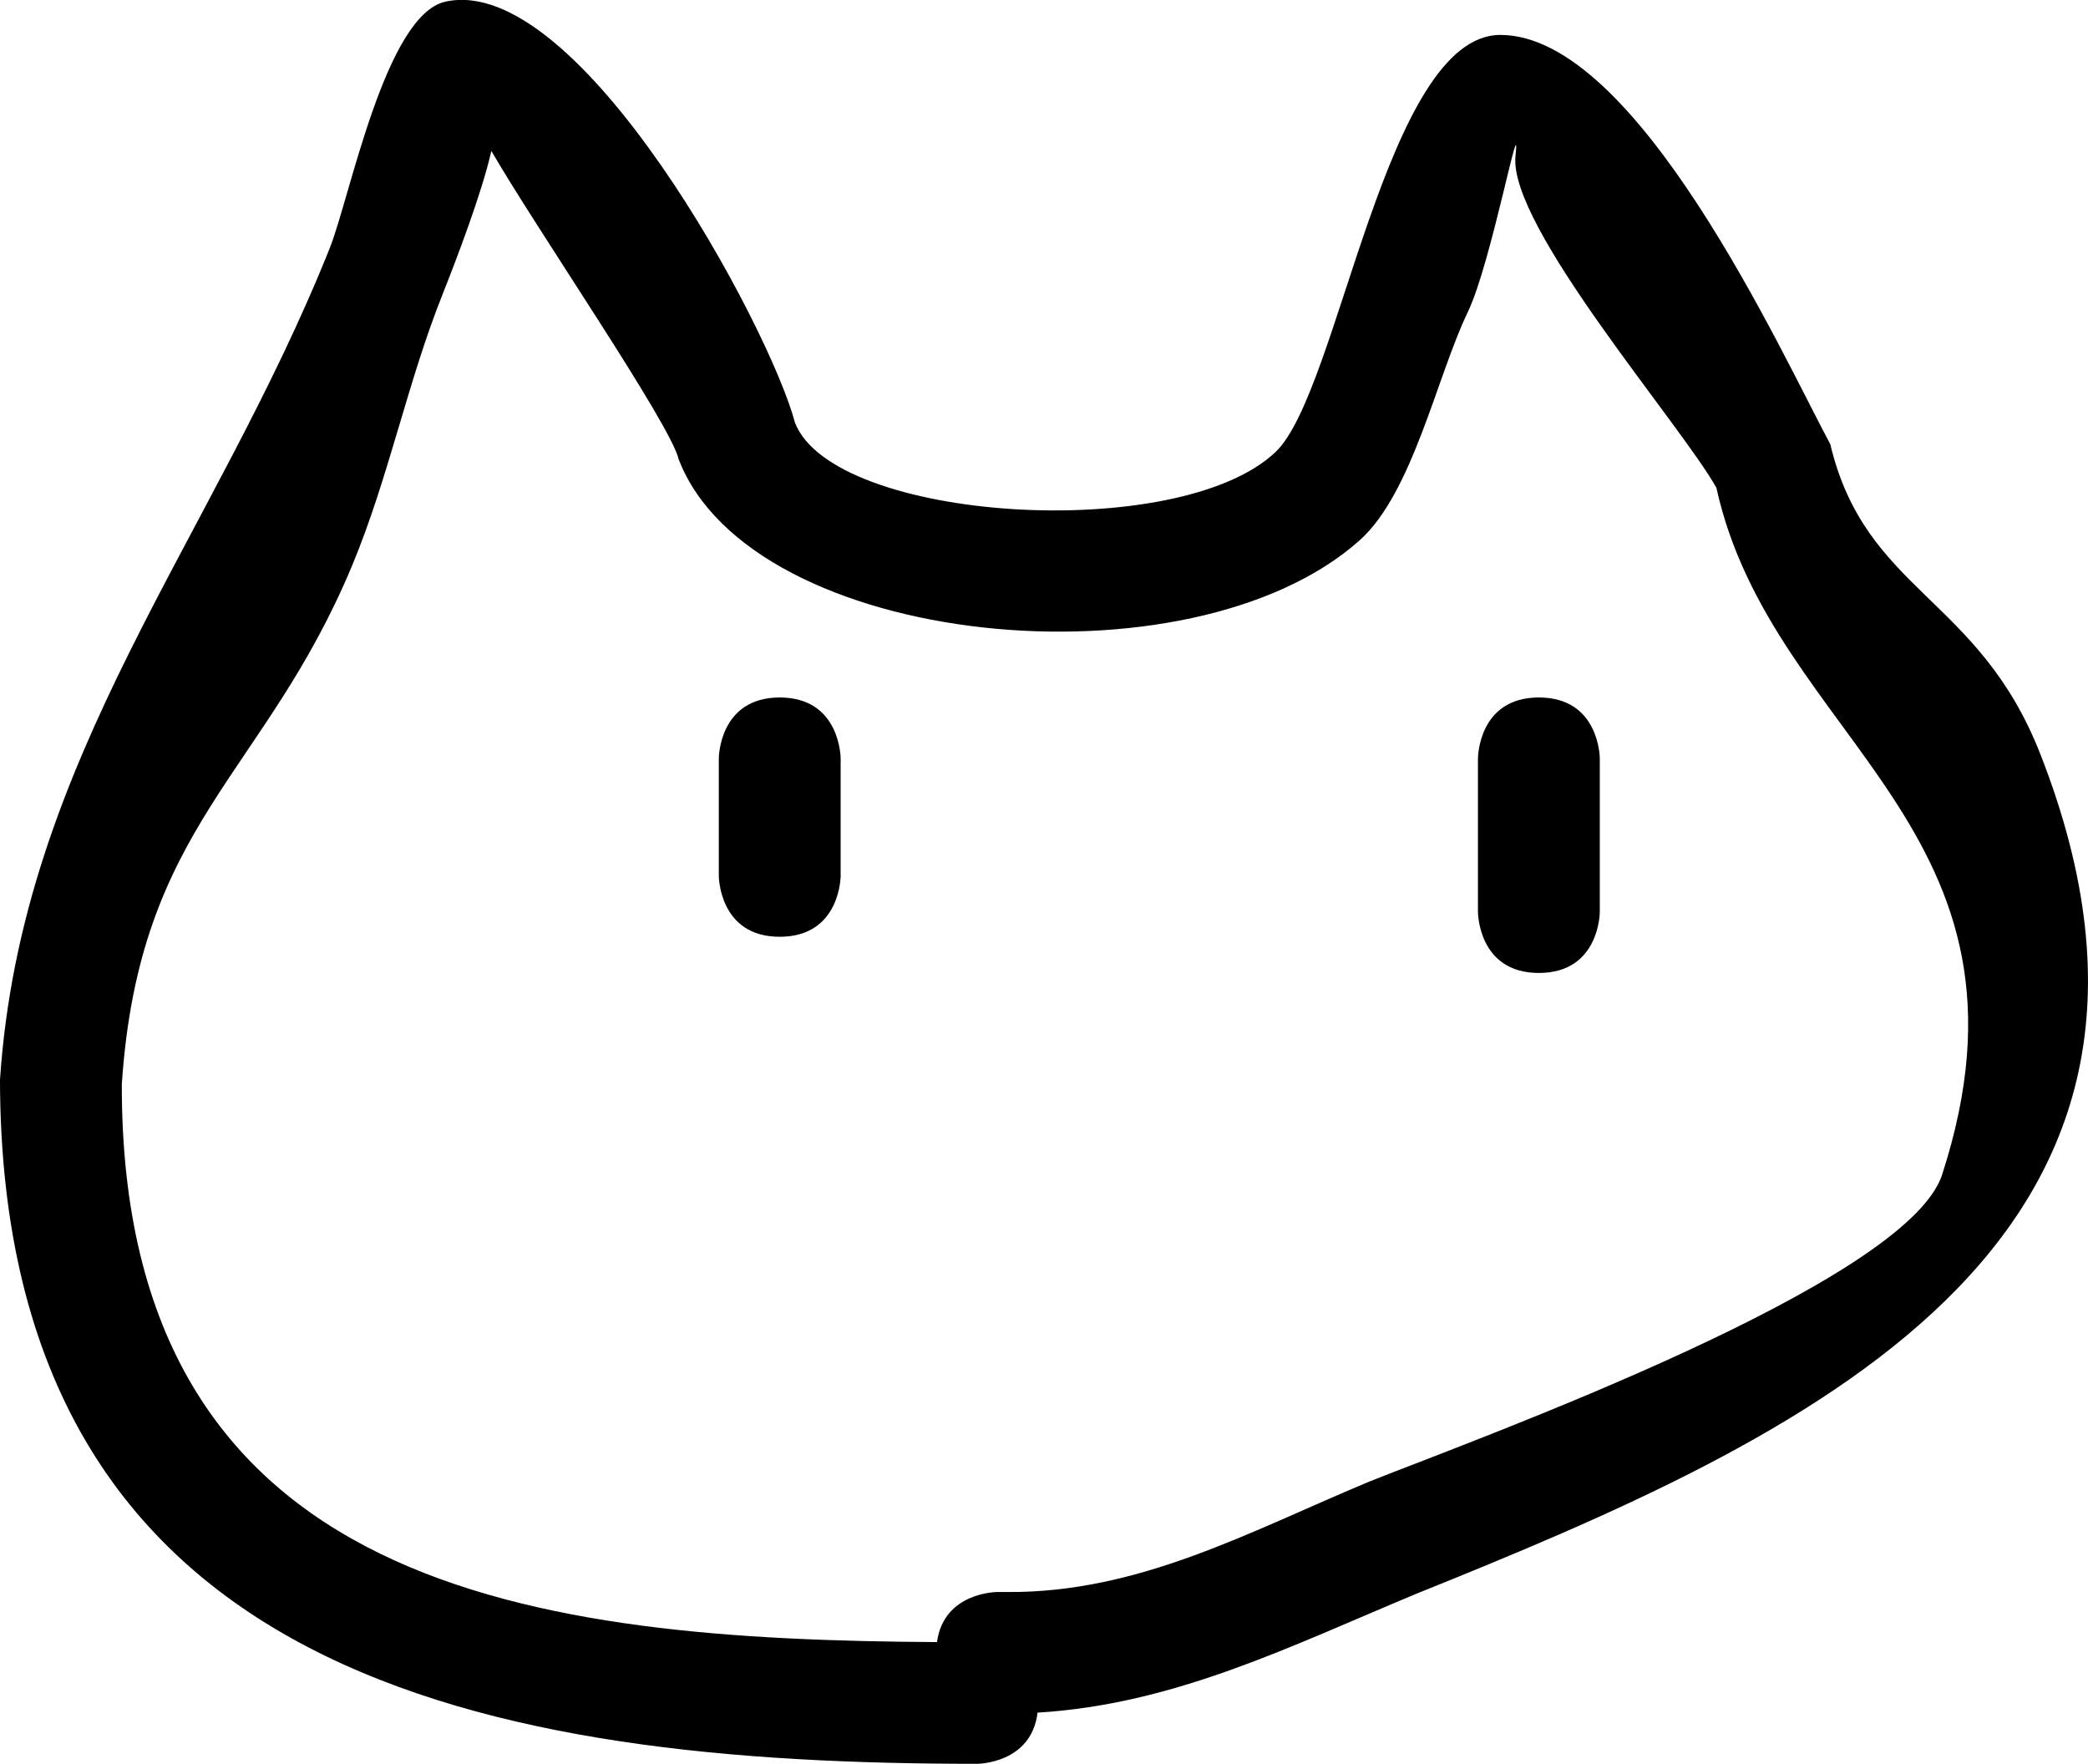
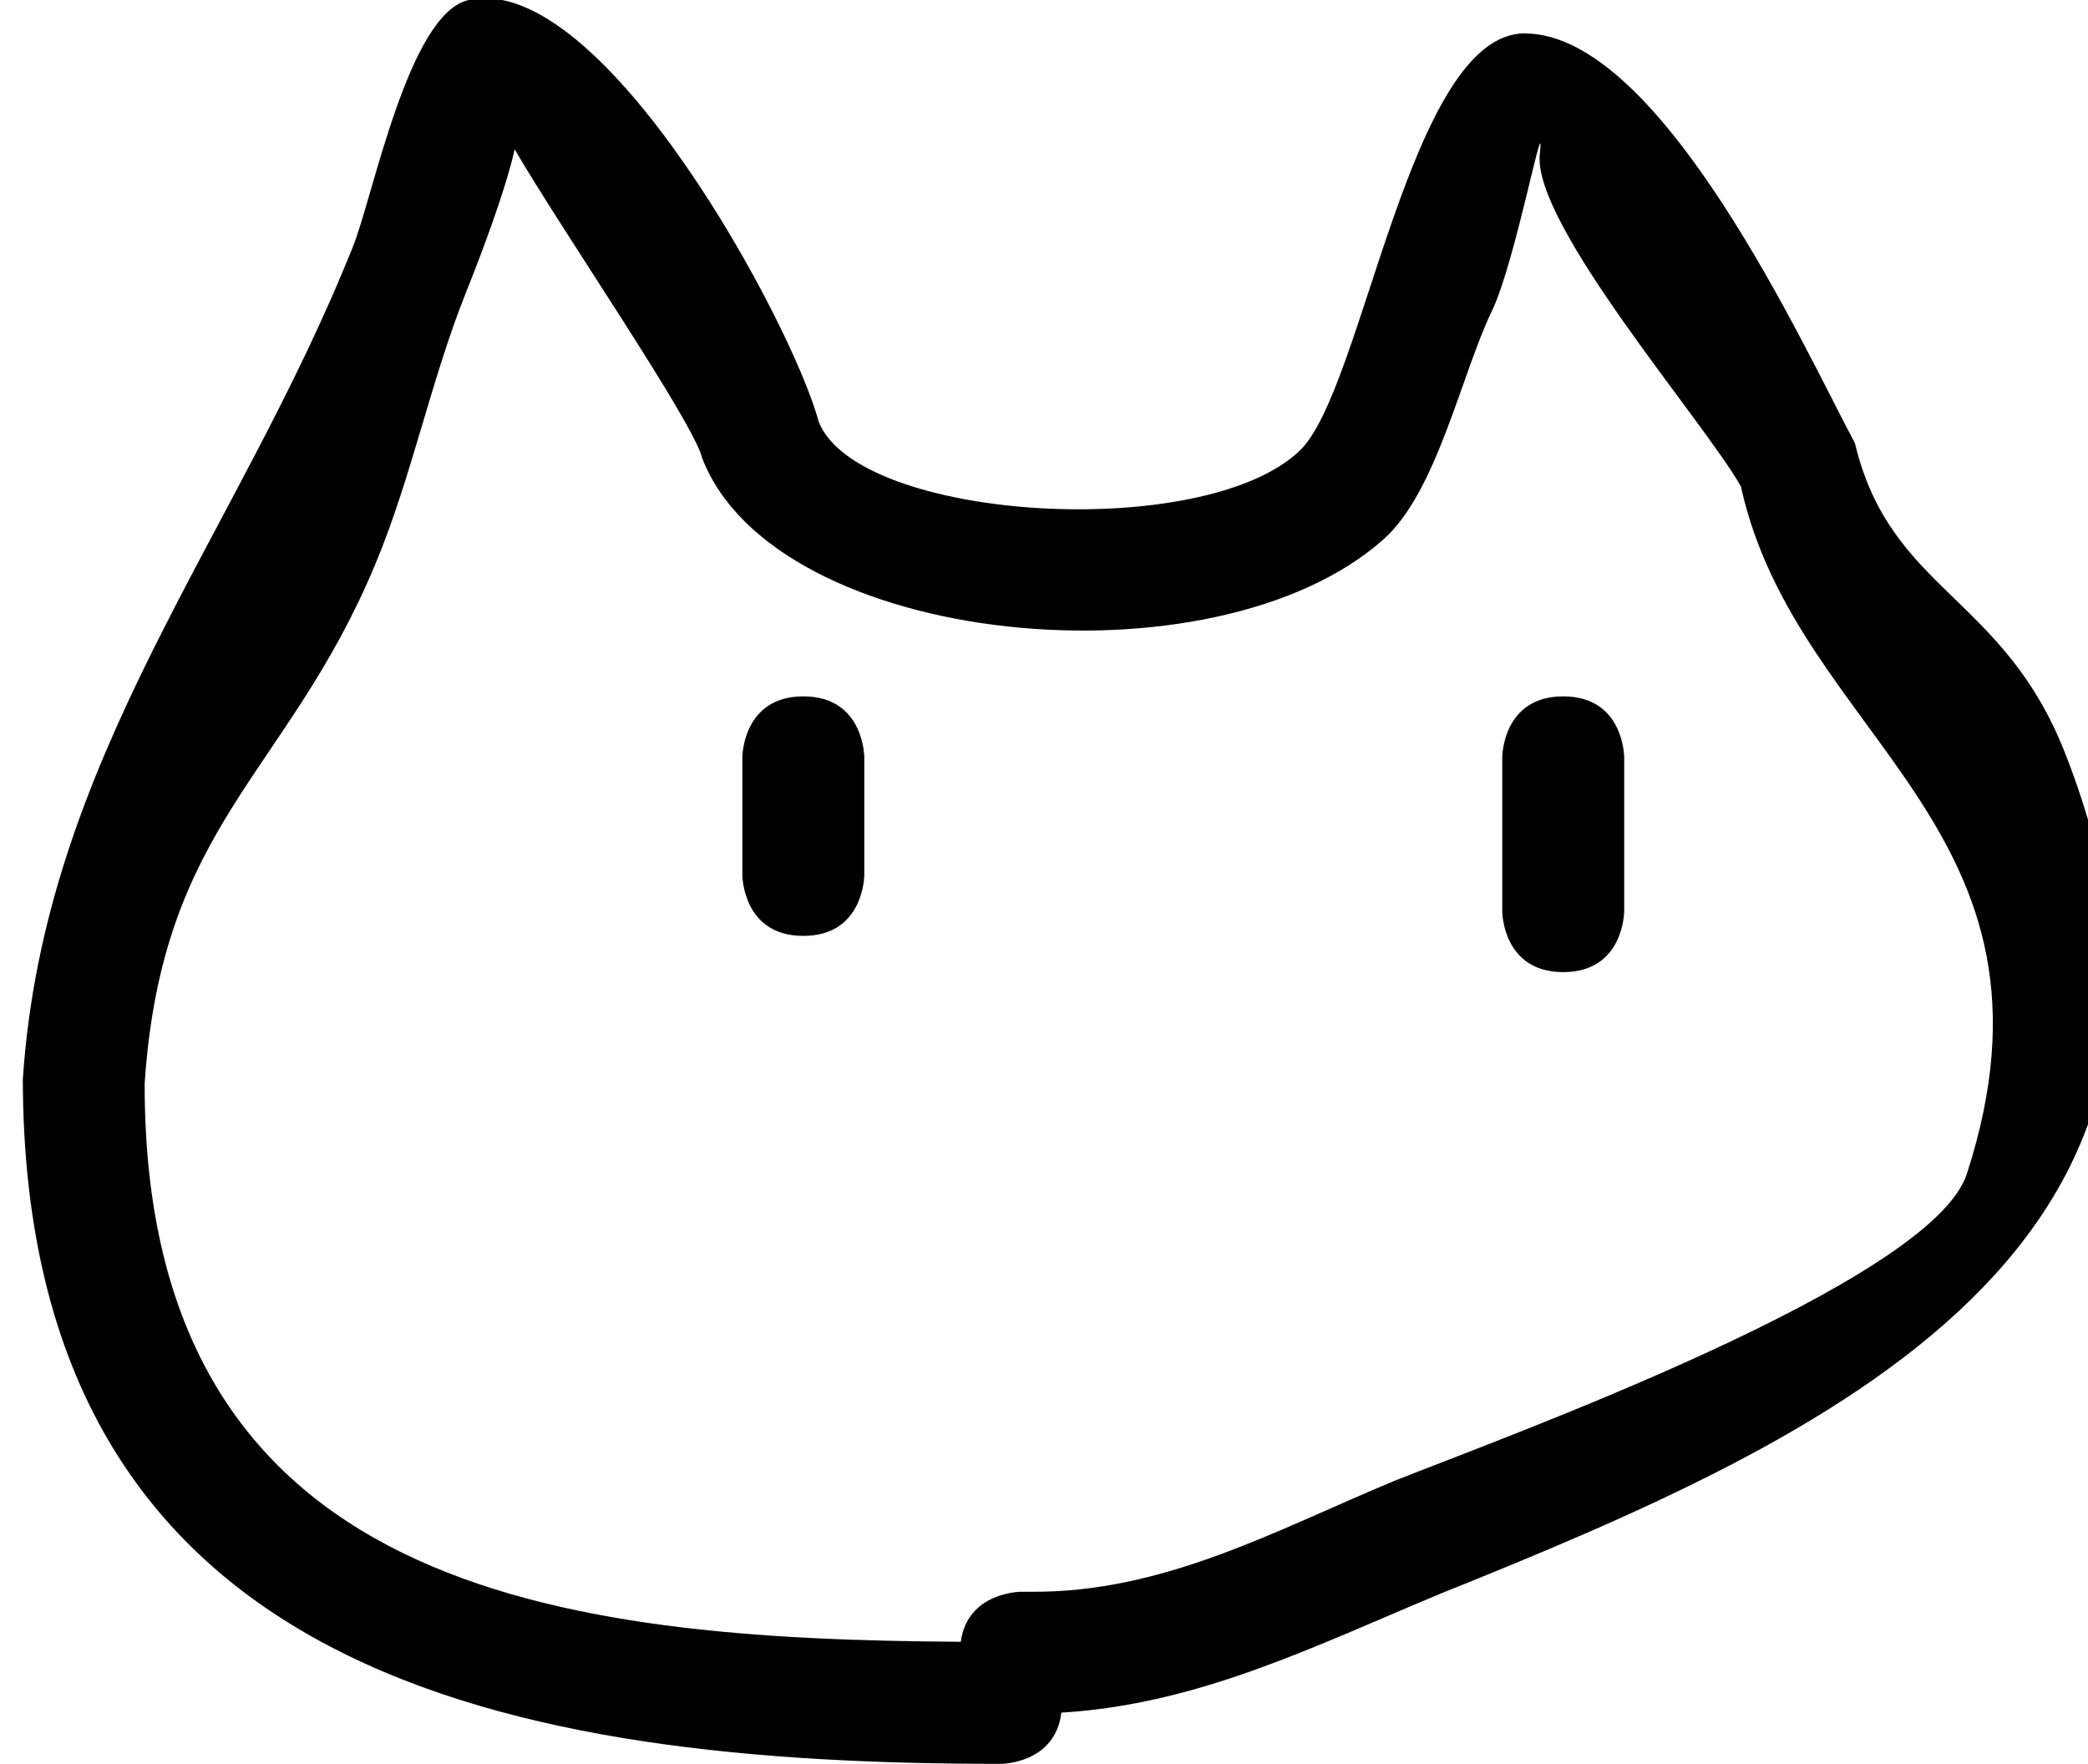
- <svg xmlns="http://www.w3.org/2000/svg" version="1.1" width="17.138" height="14.477" viewBox="0,0,17.138,14.477">
-   <g transform="translate(-231.4311,-172.7614)">
+ <svg xmlns="http://www.w3.org/2000/svg" version="1.1" width="17.138" height="14.477" viewBox="0 0 16.747 14.463">
+   <g>
    <g fill="#000000" stroke="none" stroke-width="0.5" stroke-miterlimit="10">
-       <path d="M239.947,186.819c-0.051,0.419 -0.495,0.419 -0.495,0.419c-3.968,0 -8.012,-0.685 -8.021,-5.613c0.175,-2.64 1.75,-4.433 2.707,-6.828c0.165,-0.414 0.456,-1.913 0.949,-2.022c1.101,-0.244 2.663,2.675 2.869,3.455c0.314,0.816 3.153,0.998 3.946,0.24c0.522,-0.498 0.899,-3.422 1.844,-3.422c1.121,0.001 2.3,2.598 2.708,3.36c0.29,1.214 1.216,1.245 1.724,2.543c1.584,4.045 -1.951,5.615 -5.126,6.893c-1.041,0.434 -1.982,0.906 -3.105,0.974zM239.122,186.238c0.056,-0.41 0.494,-0.41 0.494,-0.41h0.082c1.086,0.008 1.994,-0.499 2.976,-0.908c0.906,-0.36 4.409,-1.626 4.698,-2.518c0.918,-2.836 -1.394,-3.557 -1.853,-5.637c-0.291,-0.521 -1.709,-2.149 -1.649,-2.723c0.047,-0.445 -0.198,0.88 -0.392,1.282c-0.253,0.525 -0.452,1.483 -0.887,1.872c-1.389,1.24 -4.991,0.889 -5.589,-0.664c-0.068,-0.293 -1.171,-1.896 -1.538,-2.532c-0.078,0.348 -0.292,0.904 -0.398,1.171c-0.292,0.73 -0.443,1.507 -0.745,2.233c-0.72,1.726 -1.748,2.122 -1.89,4.256c-0.009,4.184 3.42,4.559 6.692,4.579z" />
-       <path d="M237.831,180.45c-0.5,0 -0.5,-0.5 -0.5,-0.5c0,-0.173 0,-0.791 0,-0.964c0,0 0,-0.5 0.5,-0.5c0.5,0 0.5,0.5 0.5,0.5c0,0.173 0,0.346 0,0.519v0.445c0,0 0,0.5 -0.5,0.5z" />
-       <path d="M244.062,180.747c-0.5,0 -0.5,-0.5 -0.5,-0.5c0,-0.371 0,-0.89 0,-1.261c0,0 0,-0.5 0.5,-0.5c0.5,0 0.5,0.5 0.5,0.5c0,0.371 0,0.742 0,1.113v0.148c0,0 0,0.5 -0.5,0.5z" />
+       <path d="M 8.516,14.043 C 8.465,14.463 8.021,14.463 8.021,14.463 C 4.053,14.463 0.008,13.777 0.0,8.85 C 0.175,6.21 1.75,4.416 2.707,2.022 C 2.873,1.609 3.163,0.109 3.656,0.0 C 4.757,-0.244 6.319,2.675 6.525,3.455 C 6.839,4.272 9.678,4.453 10.471,3.695 C 10.993,3.197 11.37,0.273 12.315,0.274 C 13.437,0.275 14.615,2.872 15.023,3.634 C 15.313,4.848 16.239,4.879 16.747,6.177 C 18.331,10.222 14.796,11.792 11.621,13.069 C 10.58,13.503 9.639,13.975 8.516,14.043 L 8.516,14.043 M 7.691,13.462 C 7.747,13.052 8.185,13.052 8.185,13.052 L 8.267,13.052 C 9.353,13.06 10.262,12.553 11.243,12.144 C 12.149,11.783 15.652,10.518 15.941,9.625 C 16.858,6.79 14.547,6.068 14.088,3.989 C 13.797,3.468 12.379,1.84 12.439,1.266 C 12.486,0.822 12.241,2.146 12.047,2.548 C 11.794,3.073 11.595,4.032 11.16,4.42 C 9.771,5.661 6.169,5.31 5.571,3.757 C 5.503,3.464 4.401,1.861 4.033,1.224 C 3.956,1.572 3.742,2.128 3.635,2.395 C 3.343,3.125 3.192,3.902 2.89,4.627 C 2.17,6.353 1.142,6.749 0.999,8.883 C 0.991,13.067 4.419,13.442 7.691,13.462 L 7.691,13.462" />
+       <path d="M 6.4,7.674 C 5.9,7.674 5.9,7.174 5.9,7.174 C 5.9,7.001 5.9,6.383 5.9,6.21 C 5.9,6.21 5.9,5.71 6.4,5.71 C 6.9,5.71 6.9,6.21 6.9,6.21 C 6.9,6.383 6.9,6.556 6.9,6.729 L 6.9,7.174 C 6.9,7.174 6.9,7.674 6.4,7.674" />
+       <path d="M 12.631,7.971 C 12.131,7.971 12.131,7.471 12.131,7.471 C 12.131,7.1 12.131,6.581 12.131,6.21 C 12.131,6.21 12.131,5.71 12.631,5.71 C 13.131,5.71 13.131,6.21 13.131,6.21 C 13.131,6.581 13.131,6.952 13.131,7.323 L 13.131,7.471 C 13.131,7.471 13.131,7.971 12.631,7.971" />
    </g>
  </g>
</svg>
